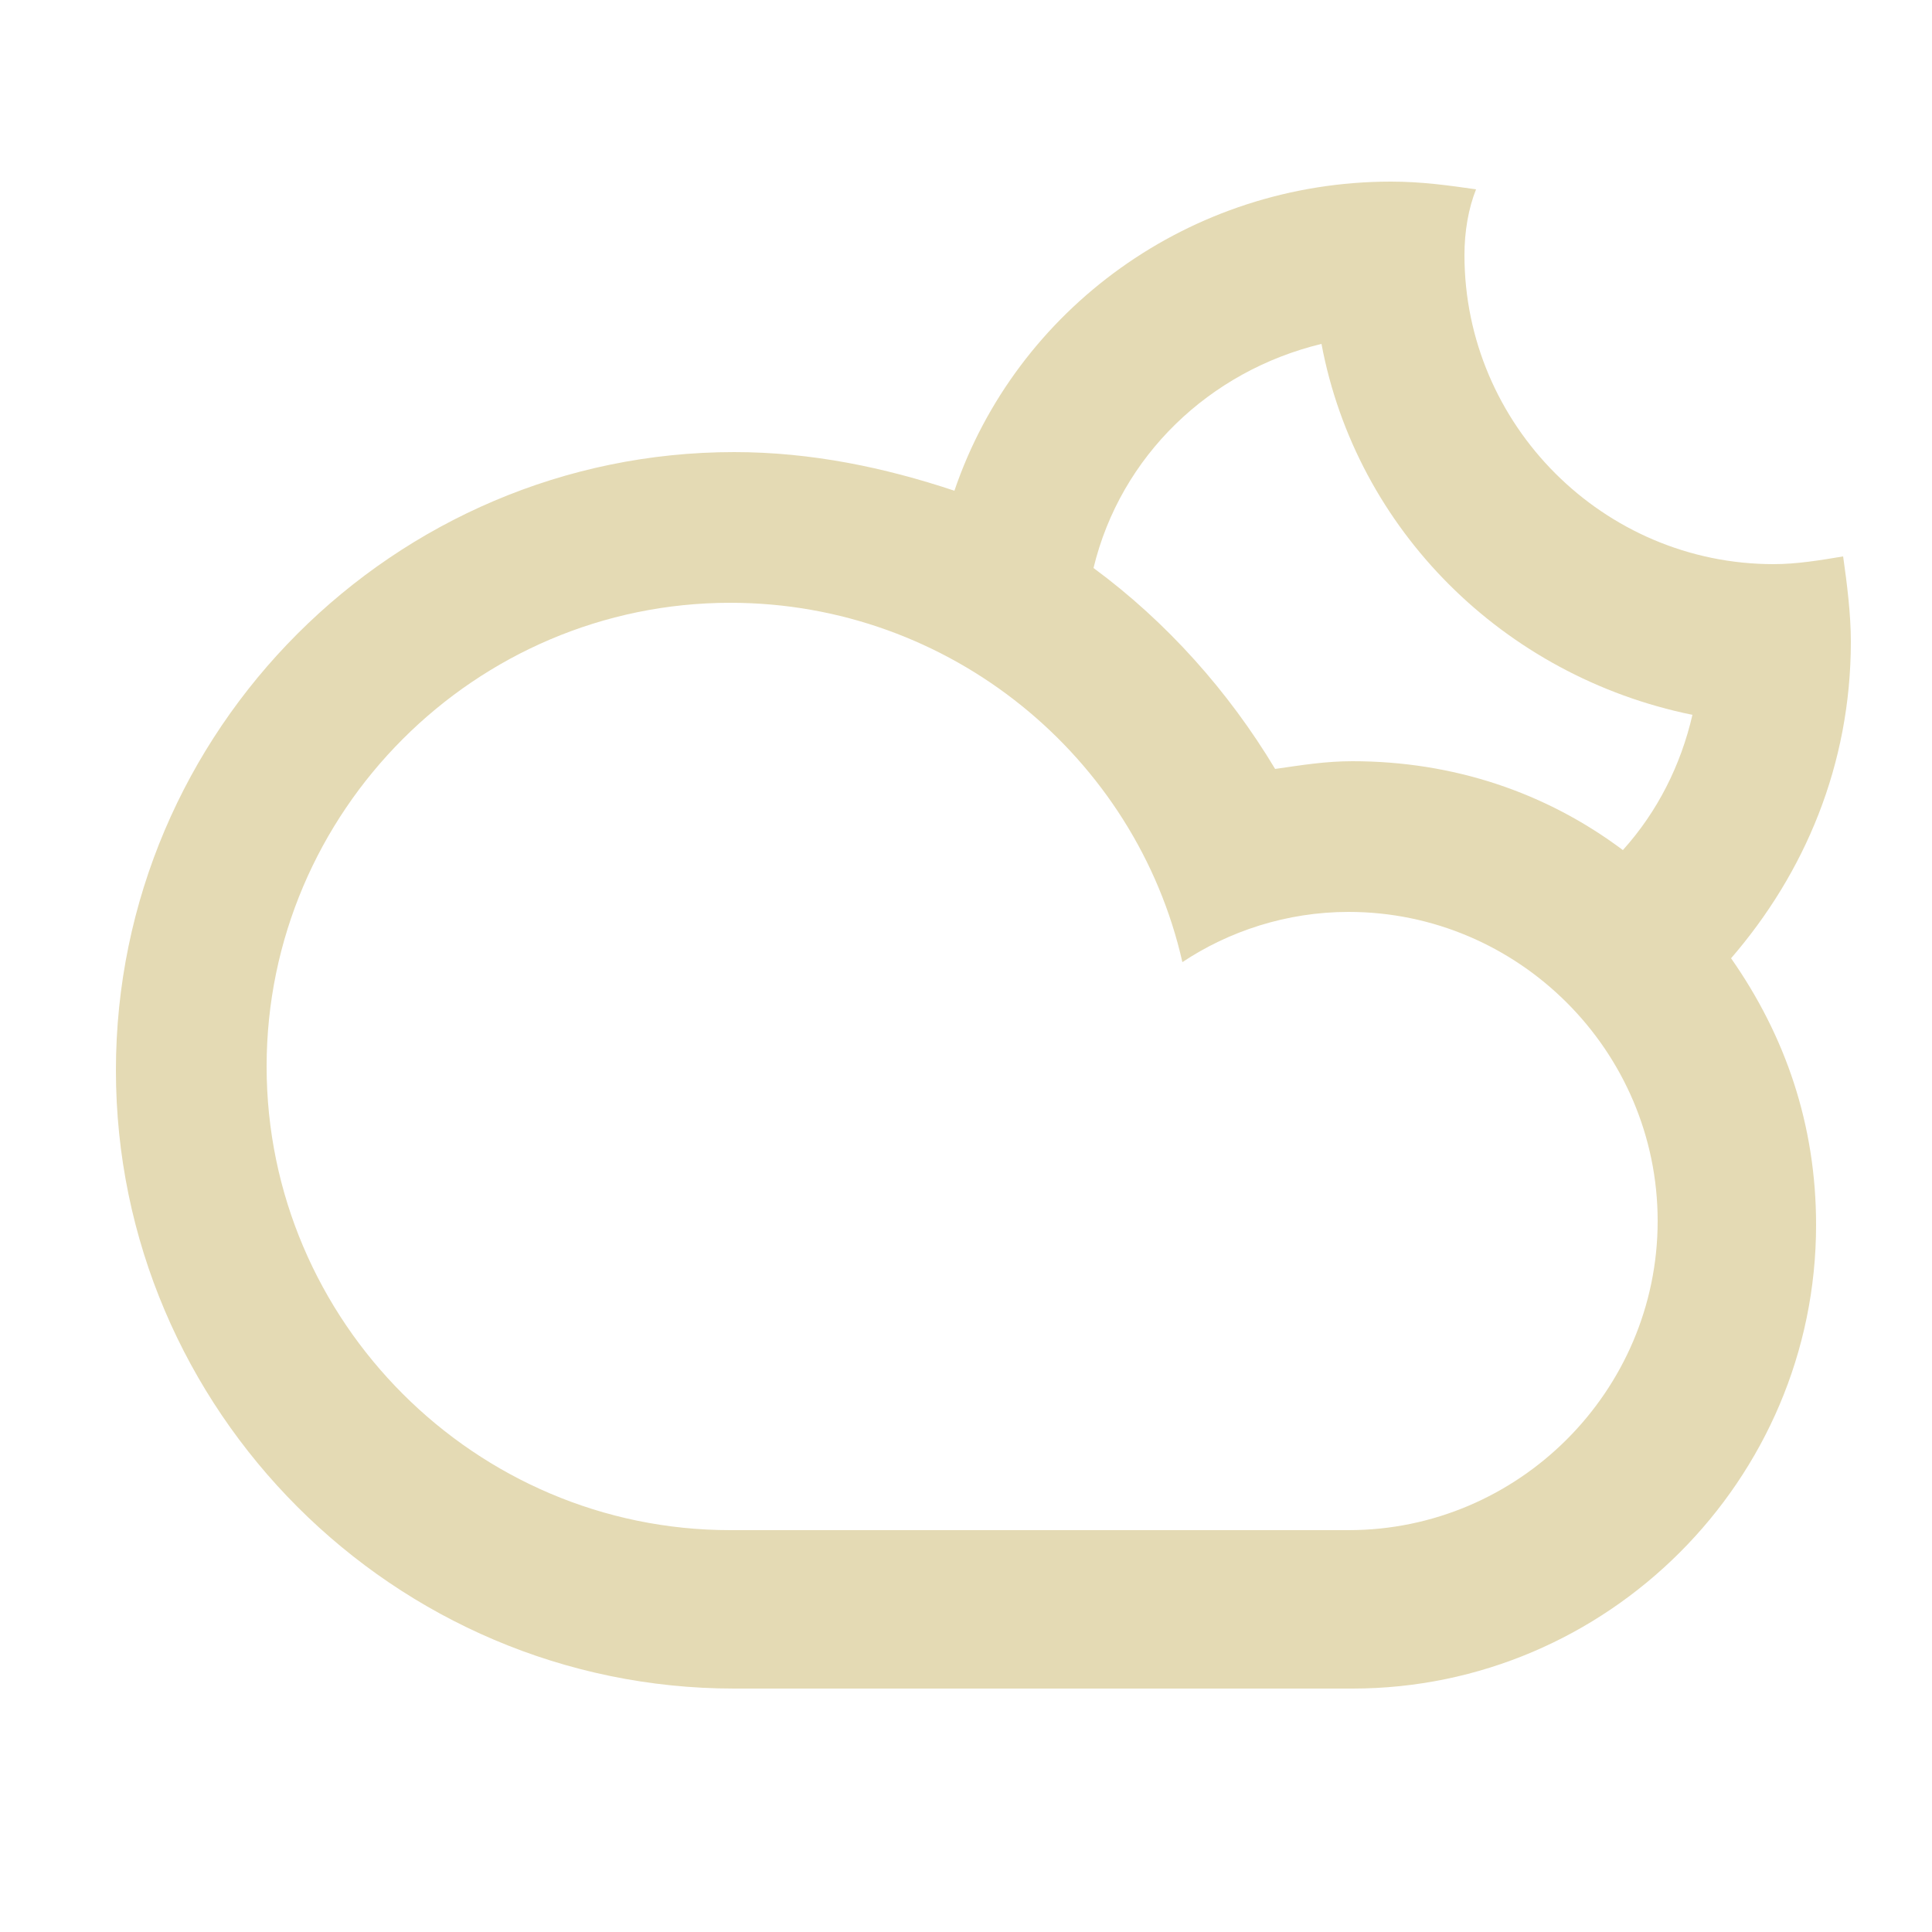
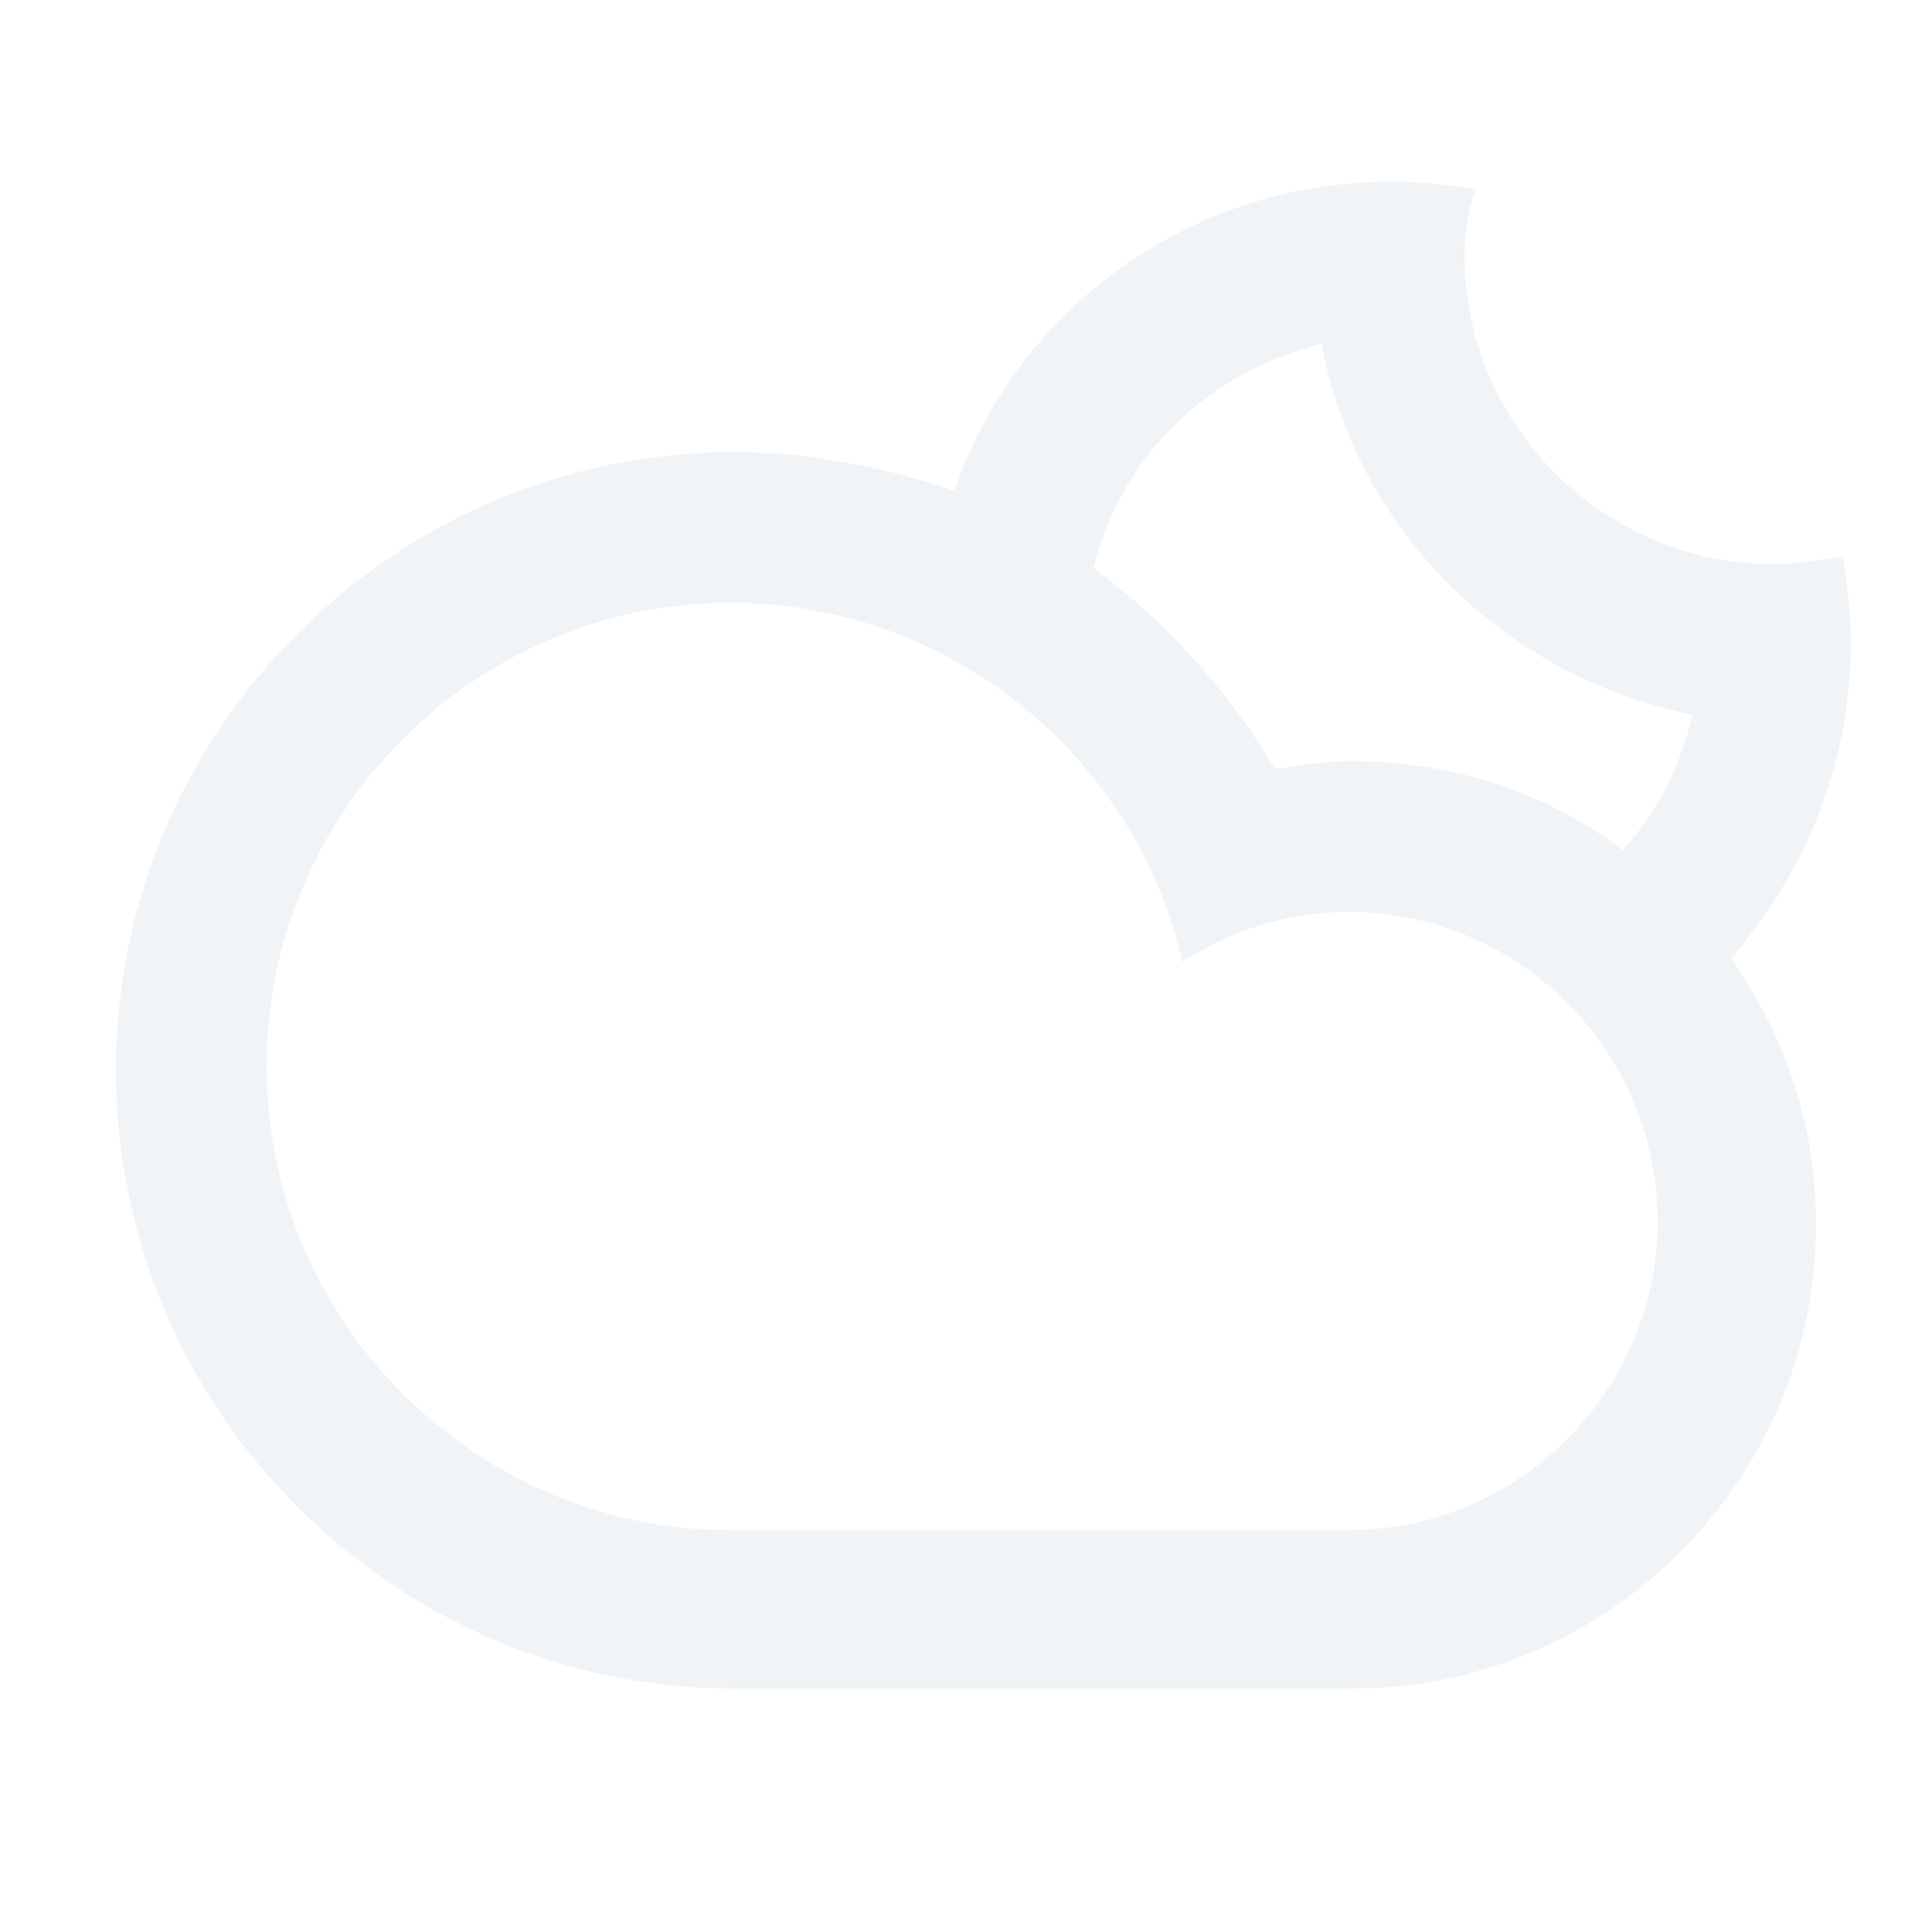
<svg xmlns="http://www.w3.org/2000/svg" version="1.1" id="Layer_1" x="0px" y="0px" viewBox="0 0 50 50" style="enable-background:new 0 0 50 50;" xml:space="preserve">
  <style type="text/css">
- 	.st0{fill-rule:evenodd;clip-rule:evenodd;fill:#E4DAB4;}
+ 	.st0{fill-rule:evenodd;clip-rule:evenodd;fill:#F0F4F7;}
</style>
  <path class="st0" d="M44.8,24.8L44.8,24.8c1.4,2,2.2,4.3,2.2,6.9c0,6.6-5.4,12-12,12c-2.8,0-12.8,0-16,0c-8.8,0-16-7.2-16-16  c0-8.8,7.2-16,16-16c2,0,3.9,0.4,5.7,1l0,0c1.6-4.7,6.1-8,11.3-8c0.8,0,1.5,0.1,2.2,0.2C38,5.4,37.9,6,37.9,6.6c0,4.4,3.6,8,8,8  c0.6,0,1.2-0.1,1.8-0.2c0.1,0.7,0.2,1.5,0.2,2.2C47.9,19.8,46.7,22.6,44.8,24.8z M6.9,27.6c0,6.6,5.4,12,12,12c3.6,0,13,0,16,0  c4.4,0,8-3.6,8-8c0-4.4-3.6-8-8-8c-1.6,0-3.1,0.5-4.3,1.3c-1.2-5.3-6-9.3-11.7-9.3C12.3,15.6,6.9,21,6.9,27.6z M26.5,13.5  C26.5,13.5,26.5,13.5,26.5,13.5C26.5,13.5,26.5,13.5,26.5,13.5z M34.2,8.9c-2.9,0.7-5.2,2.9-5.9,5.8l0,0c1.9,1.4,3.5,3.2,4.7,5.2  c0.7-0.1,1.3-0.2,2-0.2c2.6,0,5,0.8,7,2.3l0,0c0.9-1,1.5-2.2,1.8-3.5C38.9,17.5,35.1,13.7,34.2,8.9z" />
</svg>
